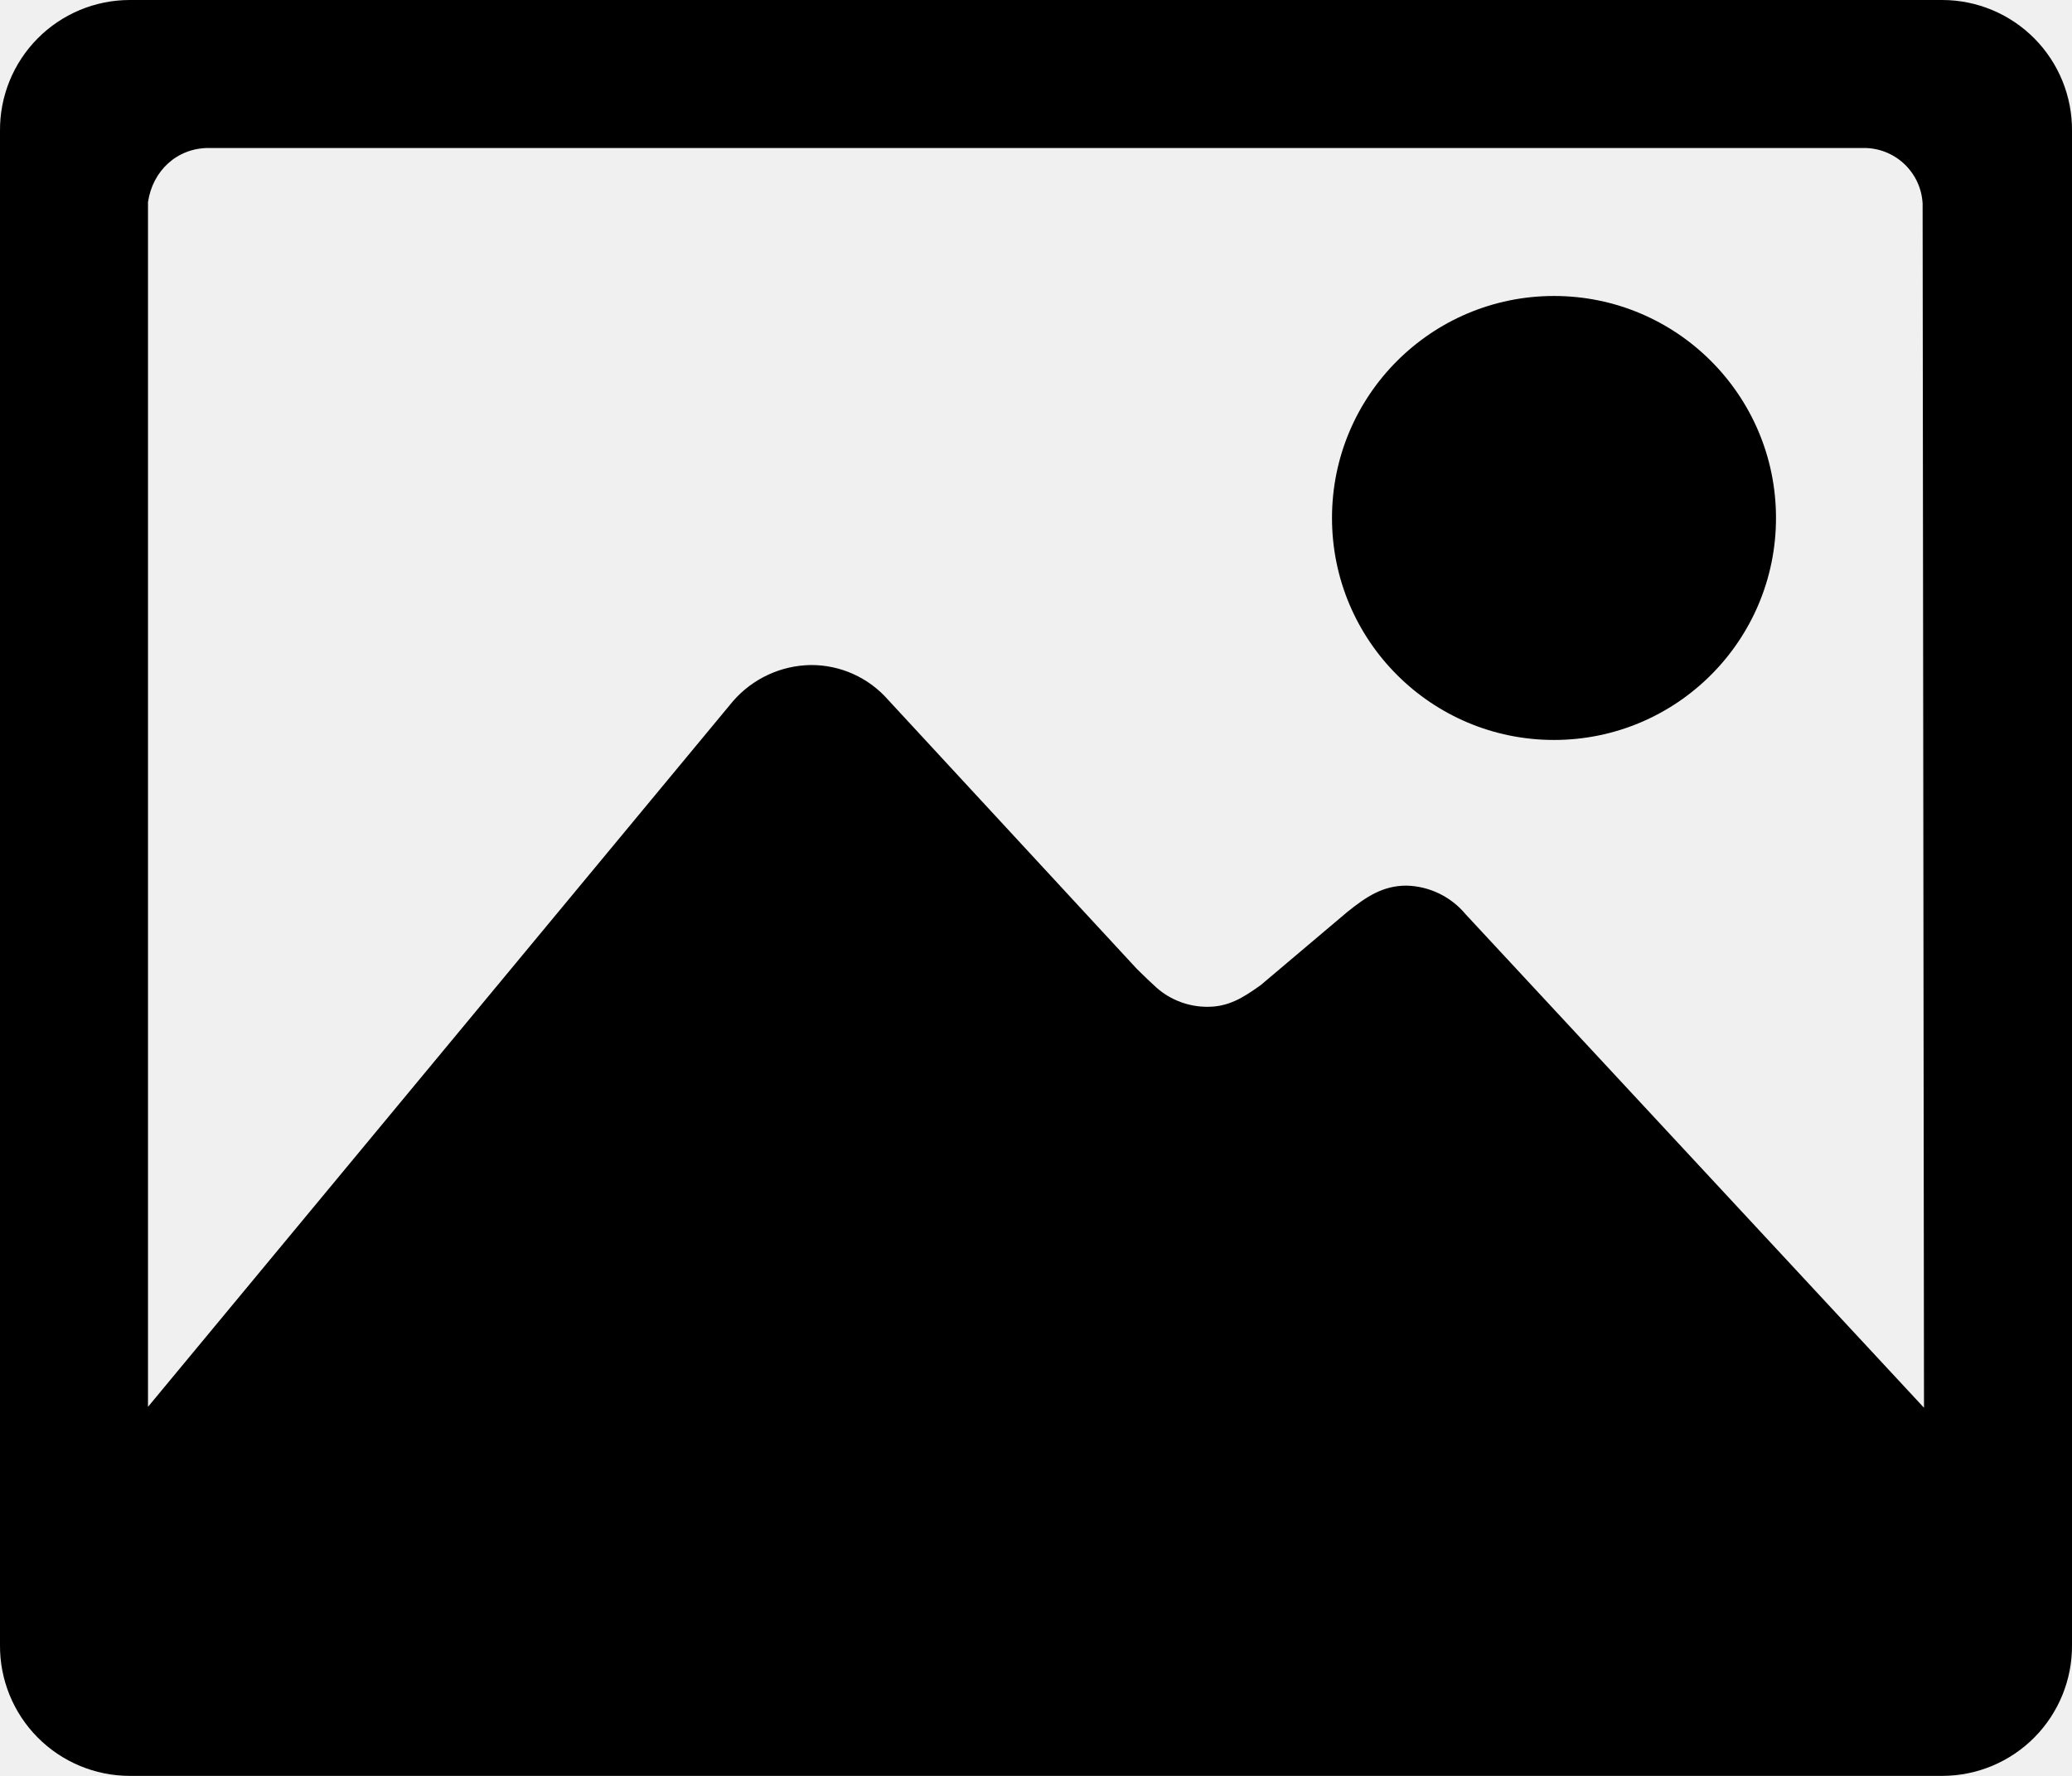
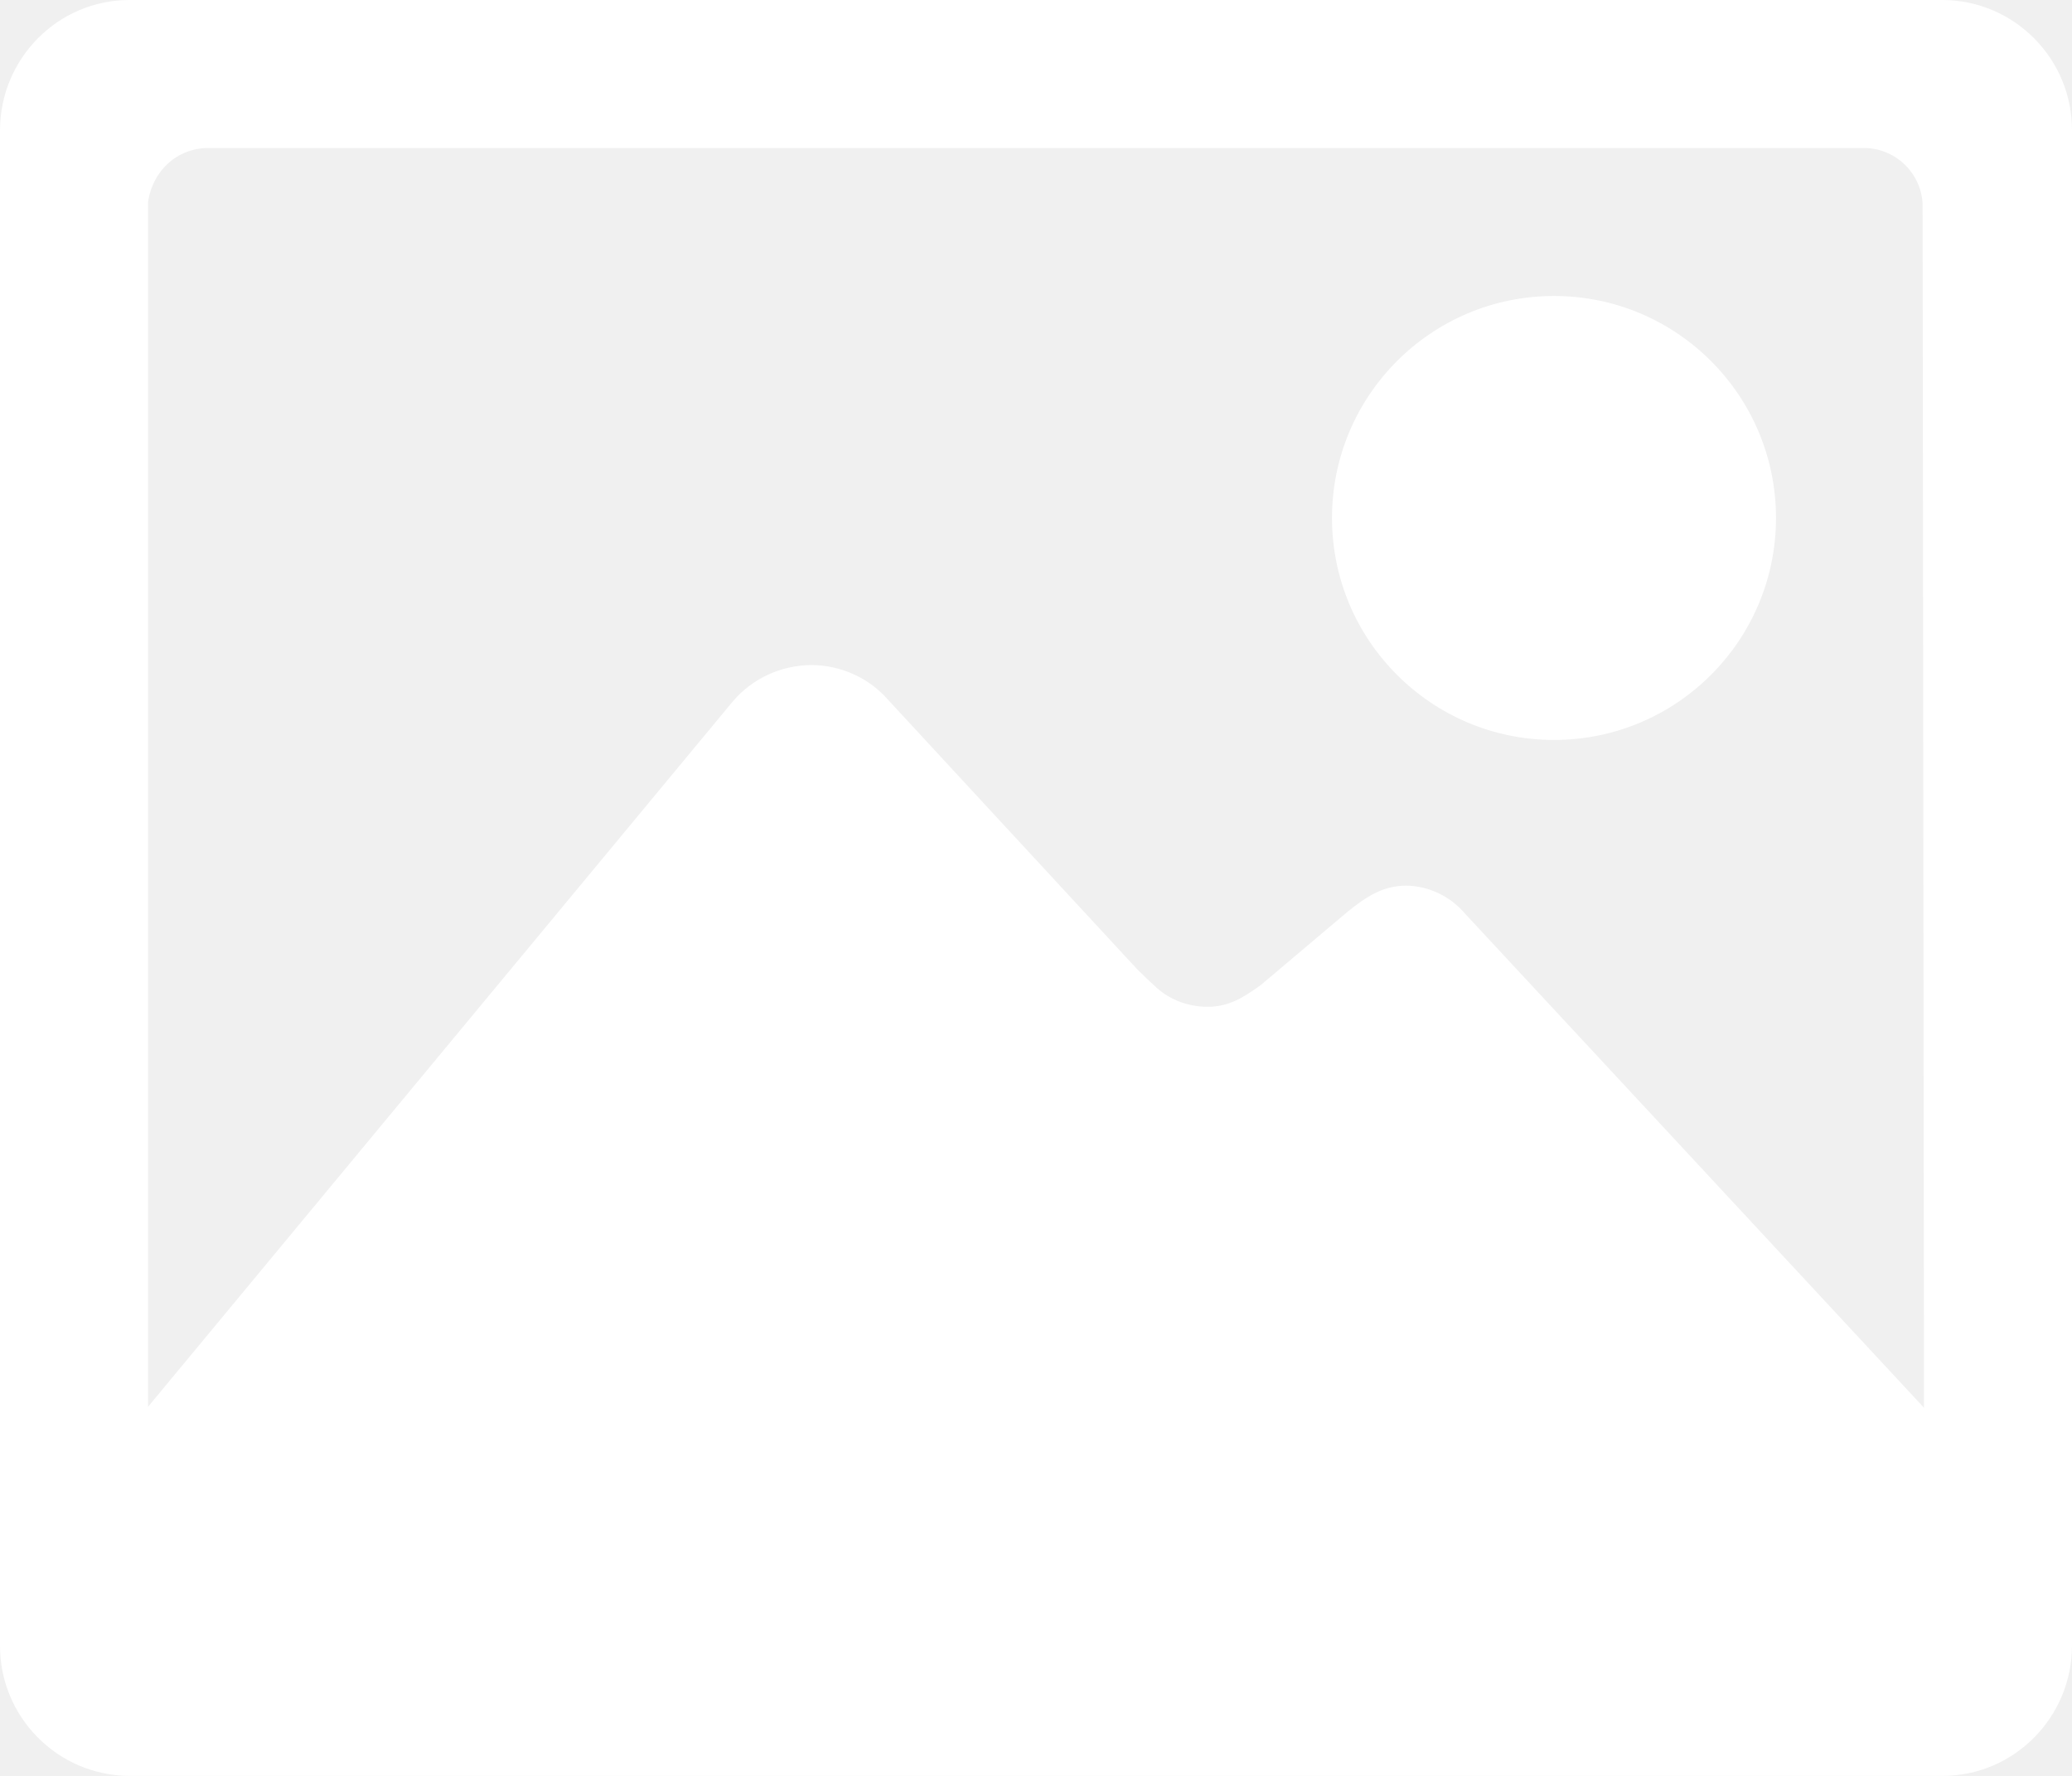
- <svg xmlns="http://www.w3.org/2000/svg" id="Layer_1" data-name="Layer 1" viewBox="0 0 448 384">
-   <path d="M339,165a48,48,0,1,0-48-48A48,48,0,0,0,339,165Z" transform="translate(-3 -5)" />
-   <path d="M423,5H31A28.08,28.08,0,0,0,3,33.3V360.7A28.08,28.08,0,0,0,31,389H423a28.08,28.08,0,0,0,28-28.3V33.3A28.08,28.08,0,0,0,423,5ZM319.9,202.7a17.17,17.17,0,0,0-12.8-6.2c-5.1,0-8.7,2.4-12.8,5.7L275.6,218c-3.9,2.8-7,4.7-11.5,4.7a16.55,16.55,0,0,1-11-4.1c-1-.9-2.8-2.6-4.3-4.1L195,156.3a22.05,22.05,0,0,0-16.7-7.5,22.71,22.71,0,0,0-16.8,7.8L35,309.2V48.7C36,41.9,41.3,37,48.1,37H405.8a12.69,12.69,0,0,1,12.9,12l.3,260.4Z" transform="translate(-3 -5)" />
+ <svg xmlns="http://www.w3.org/2000/svg" version="1.1" id="Layer_1" x="0px" y="0px" viewBox="0 0 448 384" style="enable-background:new 0 0 448 384;" xml:space="preserve">
+   <style type="text/css">
+ 	.st0{fill:#FFFFFF;}
+ </style>
+   <path class="st0" d="M336,160c26.5,0,48-21.5,48-48s-21.5-48-48-48s-48,21.5-48,48S309.5,160,336,160z" />
+   <path class="st0" d="M420,0H28C12.5,0,0,12.7,0,28.2c0,0,0,0.1,0,0.1v327.4c-0.1,15.5,12.4,28.2,27.9,28.3c0,0,0.1,0,0.1,0h392  c15.5,0,28-12.7,28-28.2c0,0,0-0.1,0-0.1V28.3c0.1-15.5-12.4-28.2-27.9-28.3C420.1,0,420,0,420,0z M316.9,197.7  c-3.2-3.8-7.8-6.1-12.8-6.2c-5.1,0-8.7,2.4-12.8,5.7L272.6,213c-3.9,2.8-7,4.7-11.5,4.7c-4,0-8-1.4-11-4.1c-1-0.9-2.8-2.6-4.3-4.1  L192,151.3c-4.2-4.8-10.3-7.5-16.7-7.5c-6.5,0.1-12.6,2.9-16.8,7.8L32,304.2V43.7C33,36.9,38.3,32,45.1,32h357.7  c6.8-0.1,12.5,5.2,12.9,12l0.3,260.4L316.9,197.7z" />
</svg>
